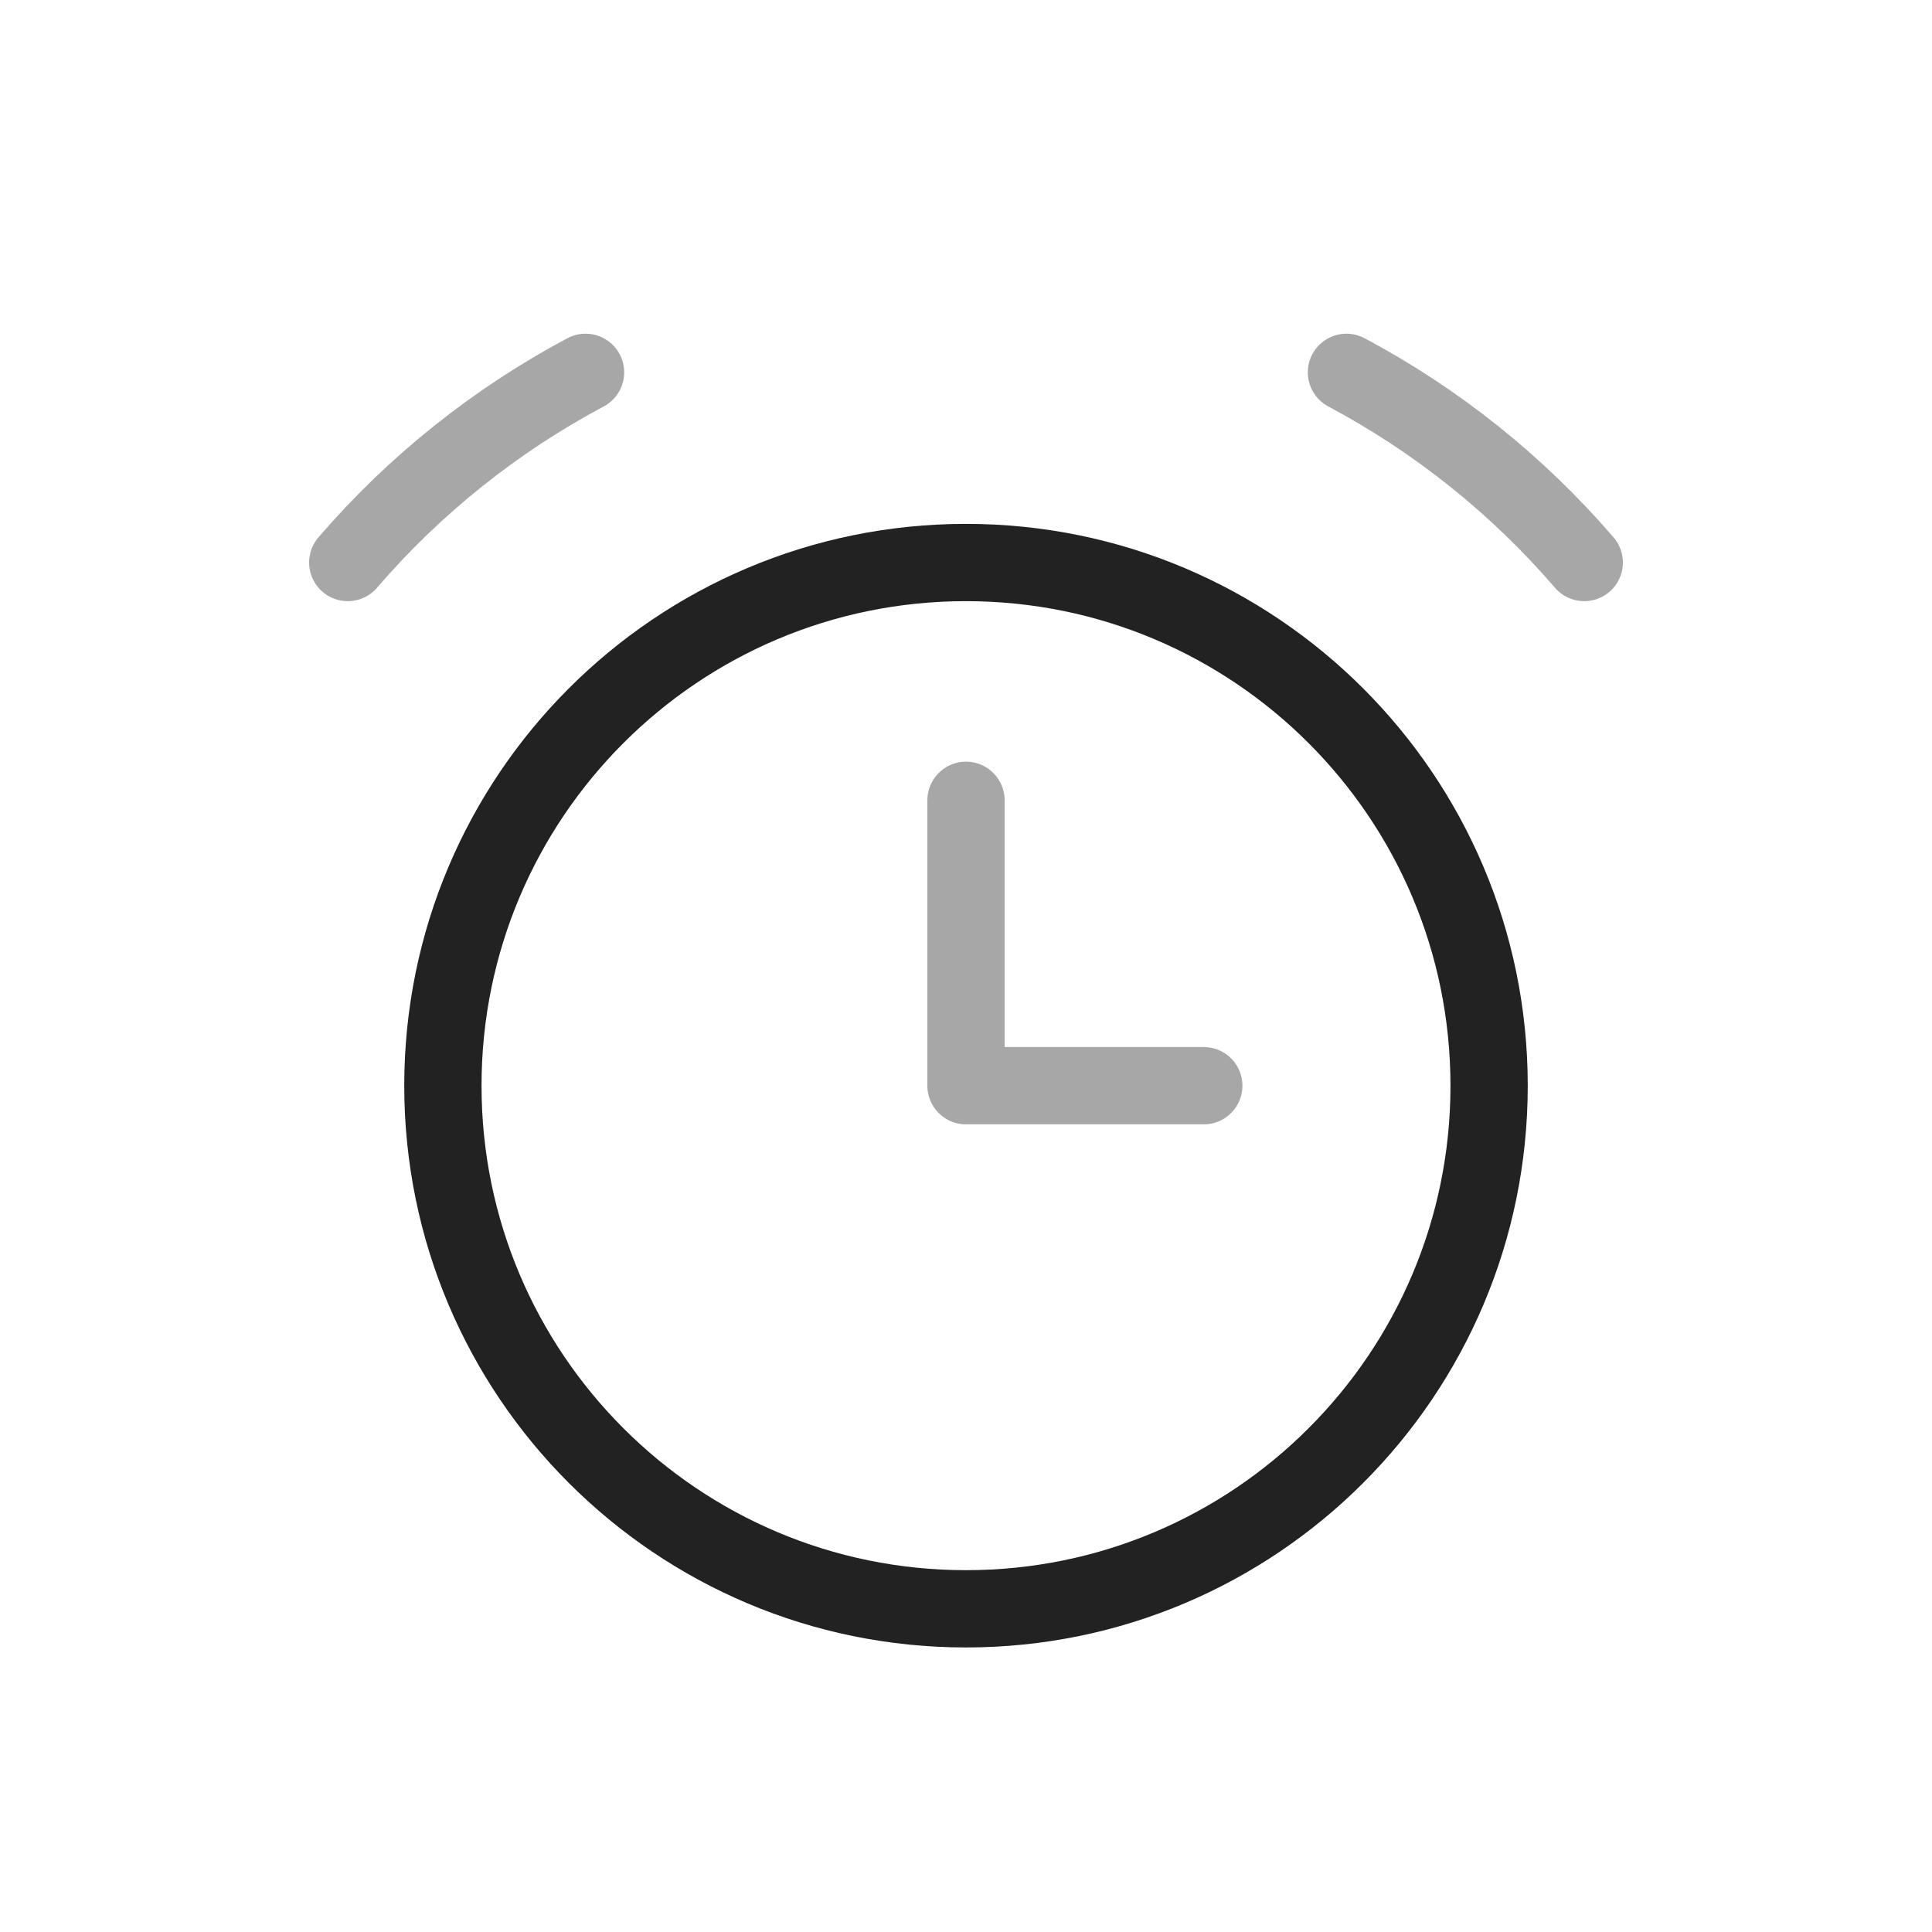
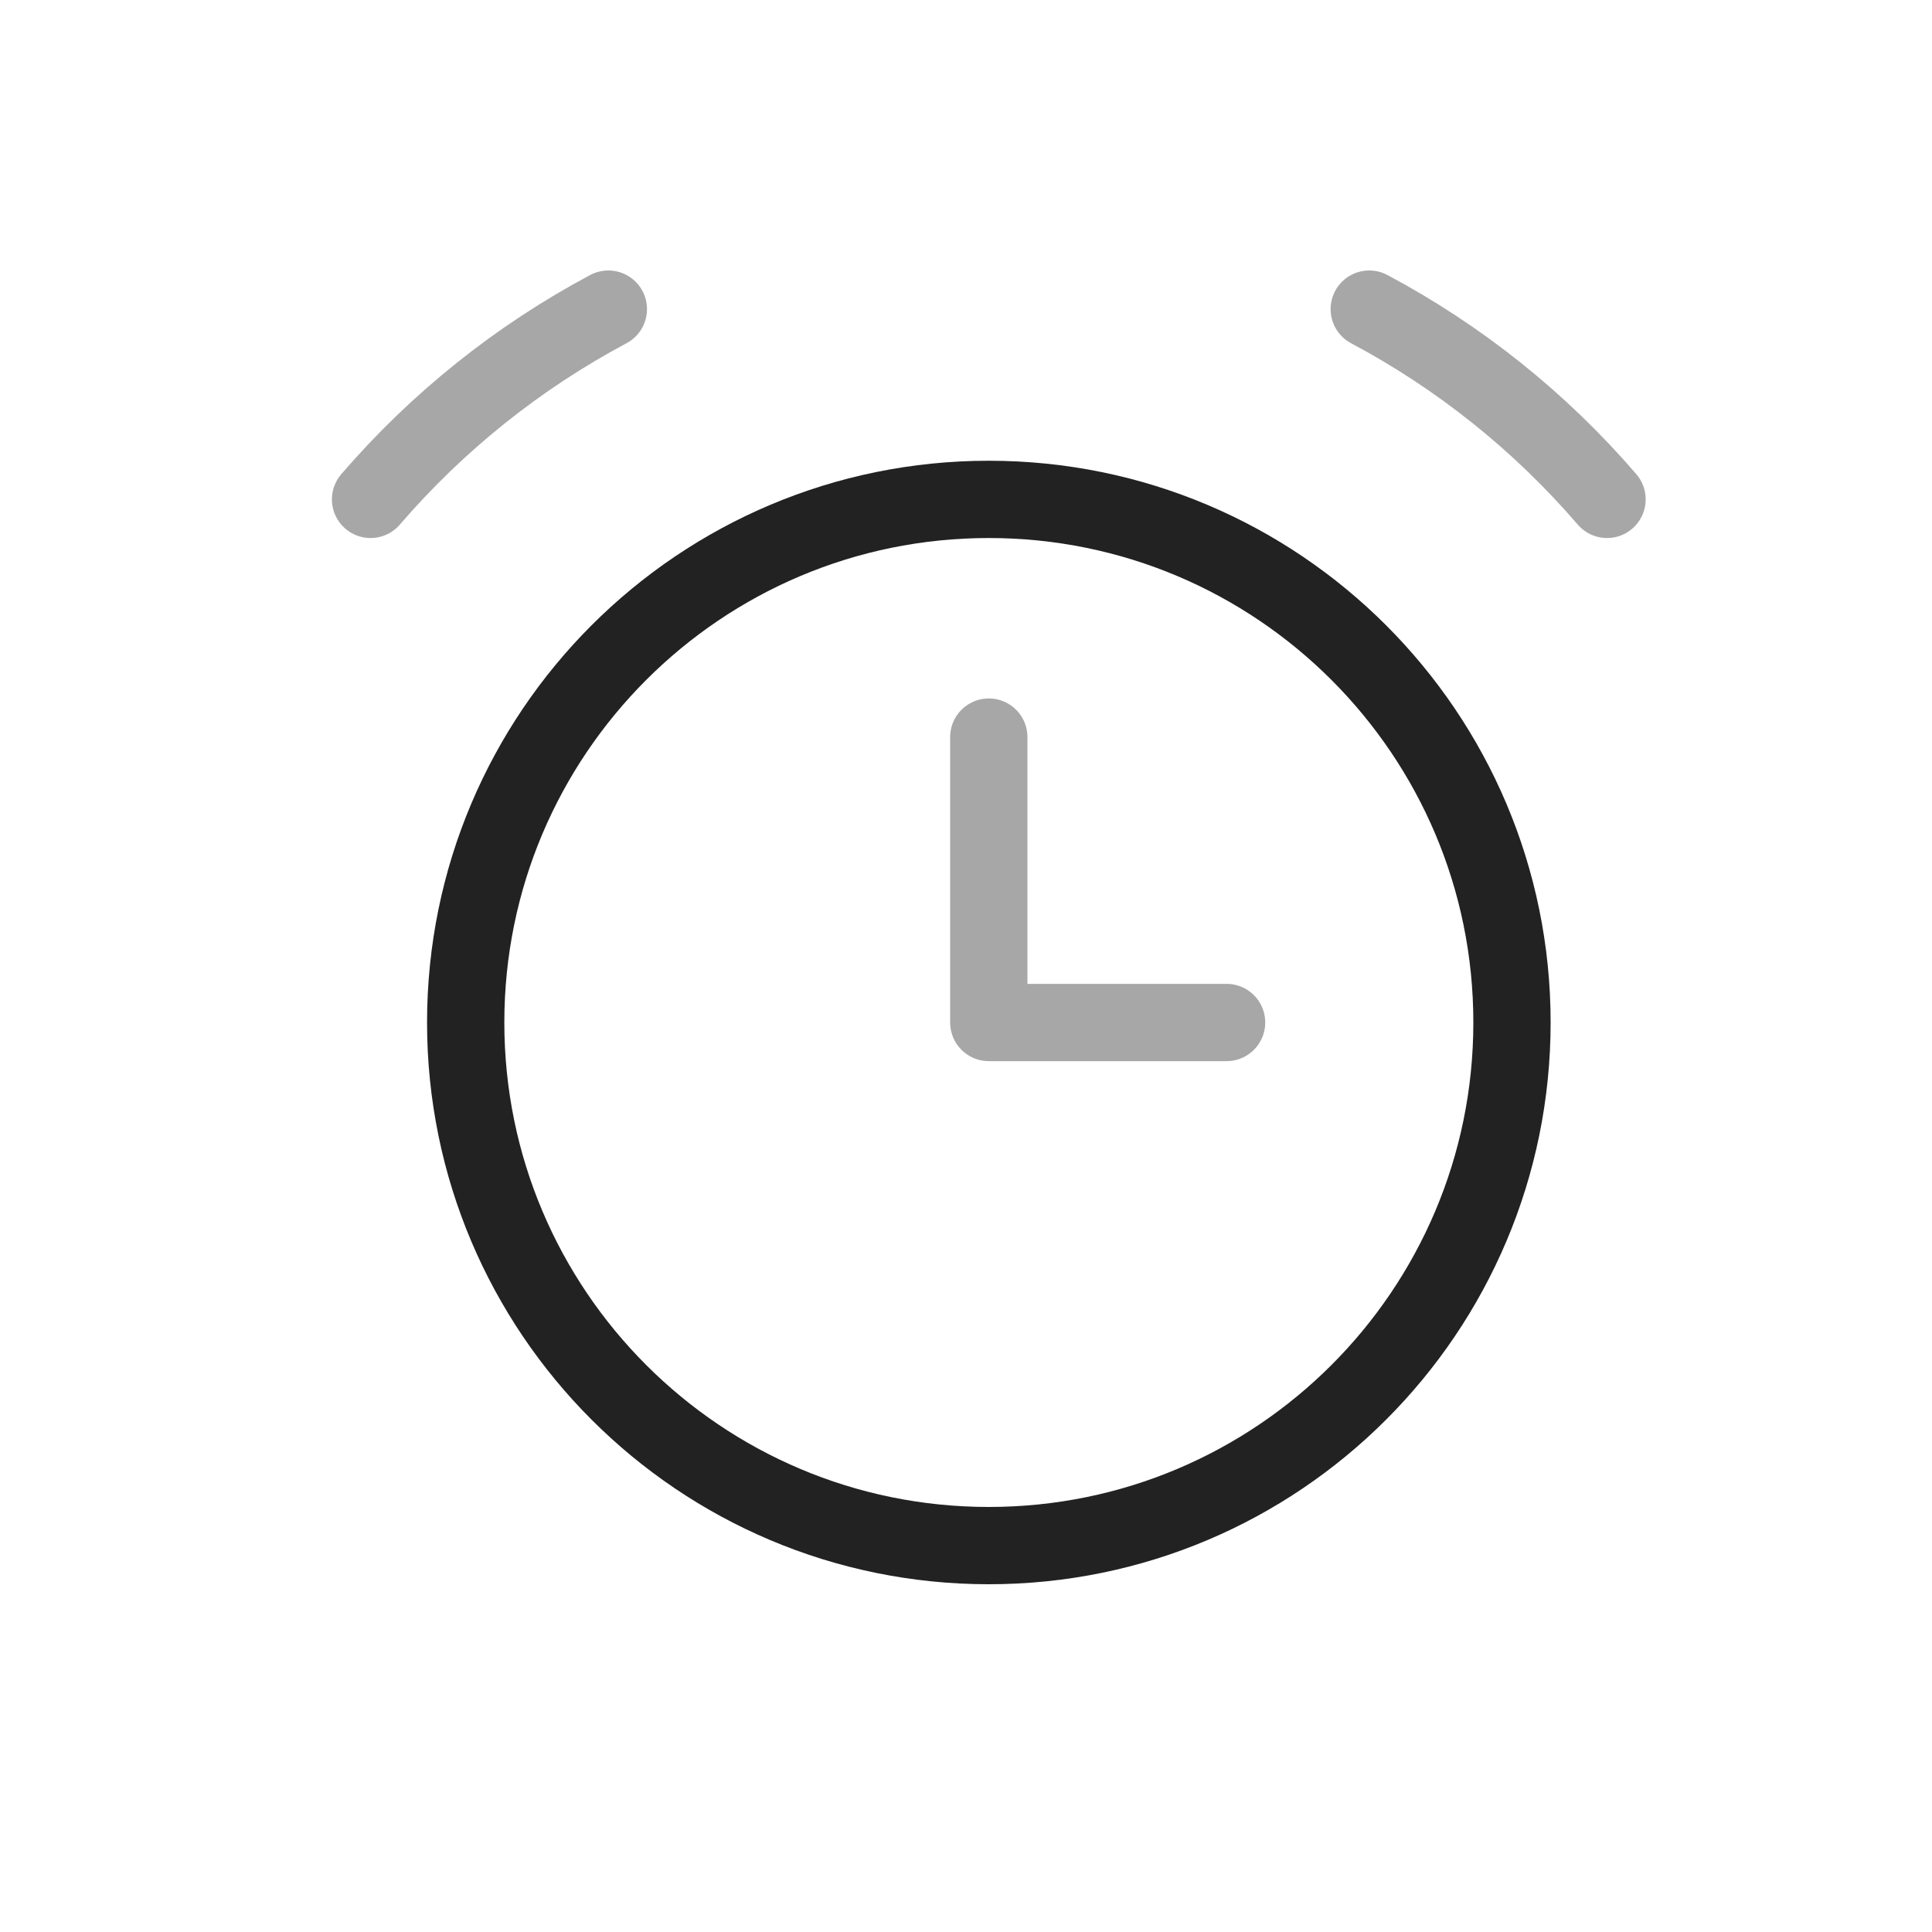
<svg xmlns="http://www.w3.org/2000/svg" width="25" height="25" viewBox="0 0 25 25" fill="none">
-   <path d="M12.5 20.818C16.238 20.818 19.269 17.787 19.269 14.049C19.269 10.31 16.238 7.279 12.5 7.279C8.761 7.279 5.731 10.31 5.731 14.049C5.731 17.787 8.761 20.818 12.5 20.818Z" stroke="#222222" stroke-linecap="round" stroke-linejoin="round" />
-   <path opacity="0.4" d="M4.5 7.279C5.364 6.275 6.408 5.441 7.577 4.818" stroke="#222222" stroke-linecap="round" stroke-linejoin="round" />
-   <path opacity="0.4" d="M20.5 7.279C19.636 6.275 18.592 5.441 17.423 4.818" stroke="#222222" stroke-linecap="round" stroke-linejoin="round" />
-   <path opacity="0.4" d="M12.5 10.356V14.049H15.577" stroke="#222222" stroke-linecap="round" stroke-linejoin="round" />
+   <path d="M12.795 20C16.534 20 19.565 16.969 19.565 13.231C19.565 9.492 16.534 6.462 12.795 6.462C9.057 6.462 6.026 9.492 6.026 13.231C6.026 16.969 9.057 20 12.795 20Z" stroke="#222222" stroke-linecap="round" stroke-linejoin="round" />
+   <path opacity="0.4" d="M4.795 6.462C5.66 5.458 6.703 4.623 7.872 4" stroke="#222222" stroke-linecap="round" stroke-linejoin="round" />
+   <path opacity="0.4" d="M20.795 6.462C19.931 5.458 18.888 4.623 17.718 4" stroke="#222222" stroke-linecap="round" stroke-linejoin="round" />
+   <path opacity="0.4" d="M12.795 9.538V13.231H15.872" stroke="#222222" stroke-linecap="round" stroke-linejoin="round" />
</svg>
